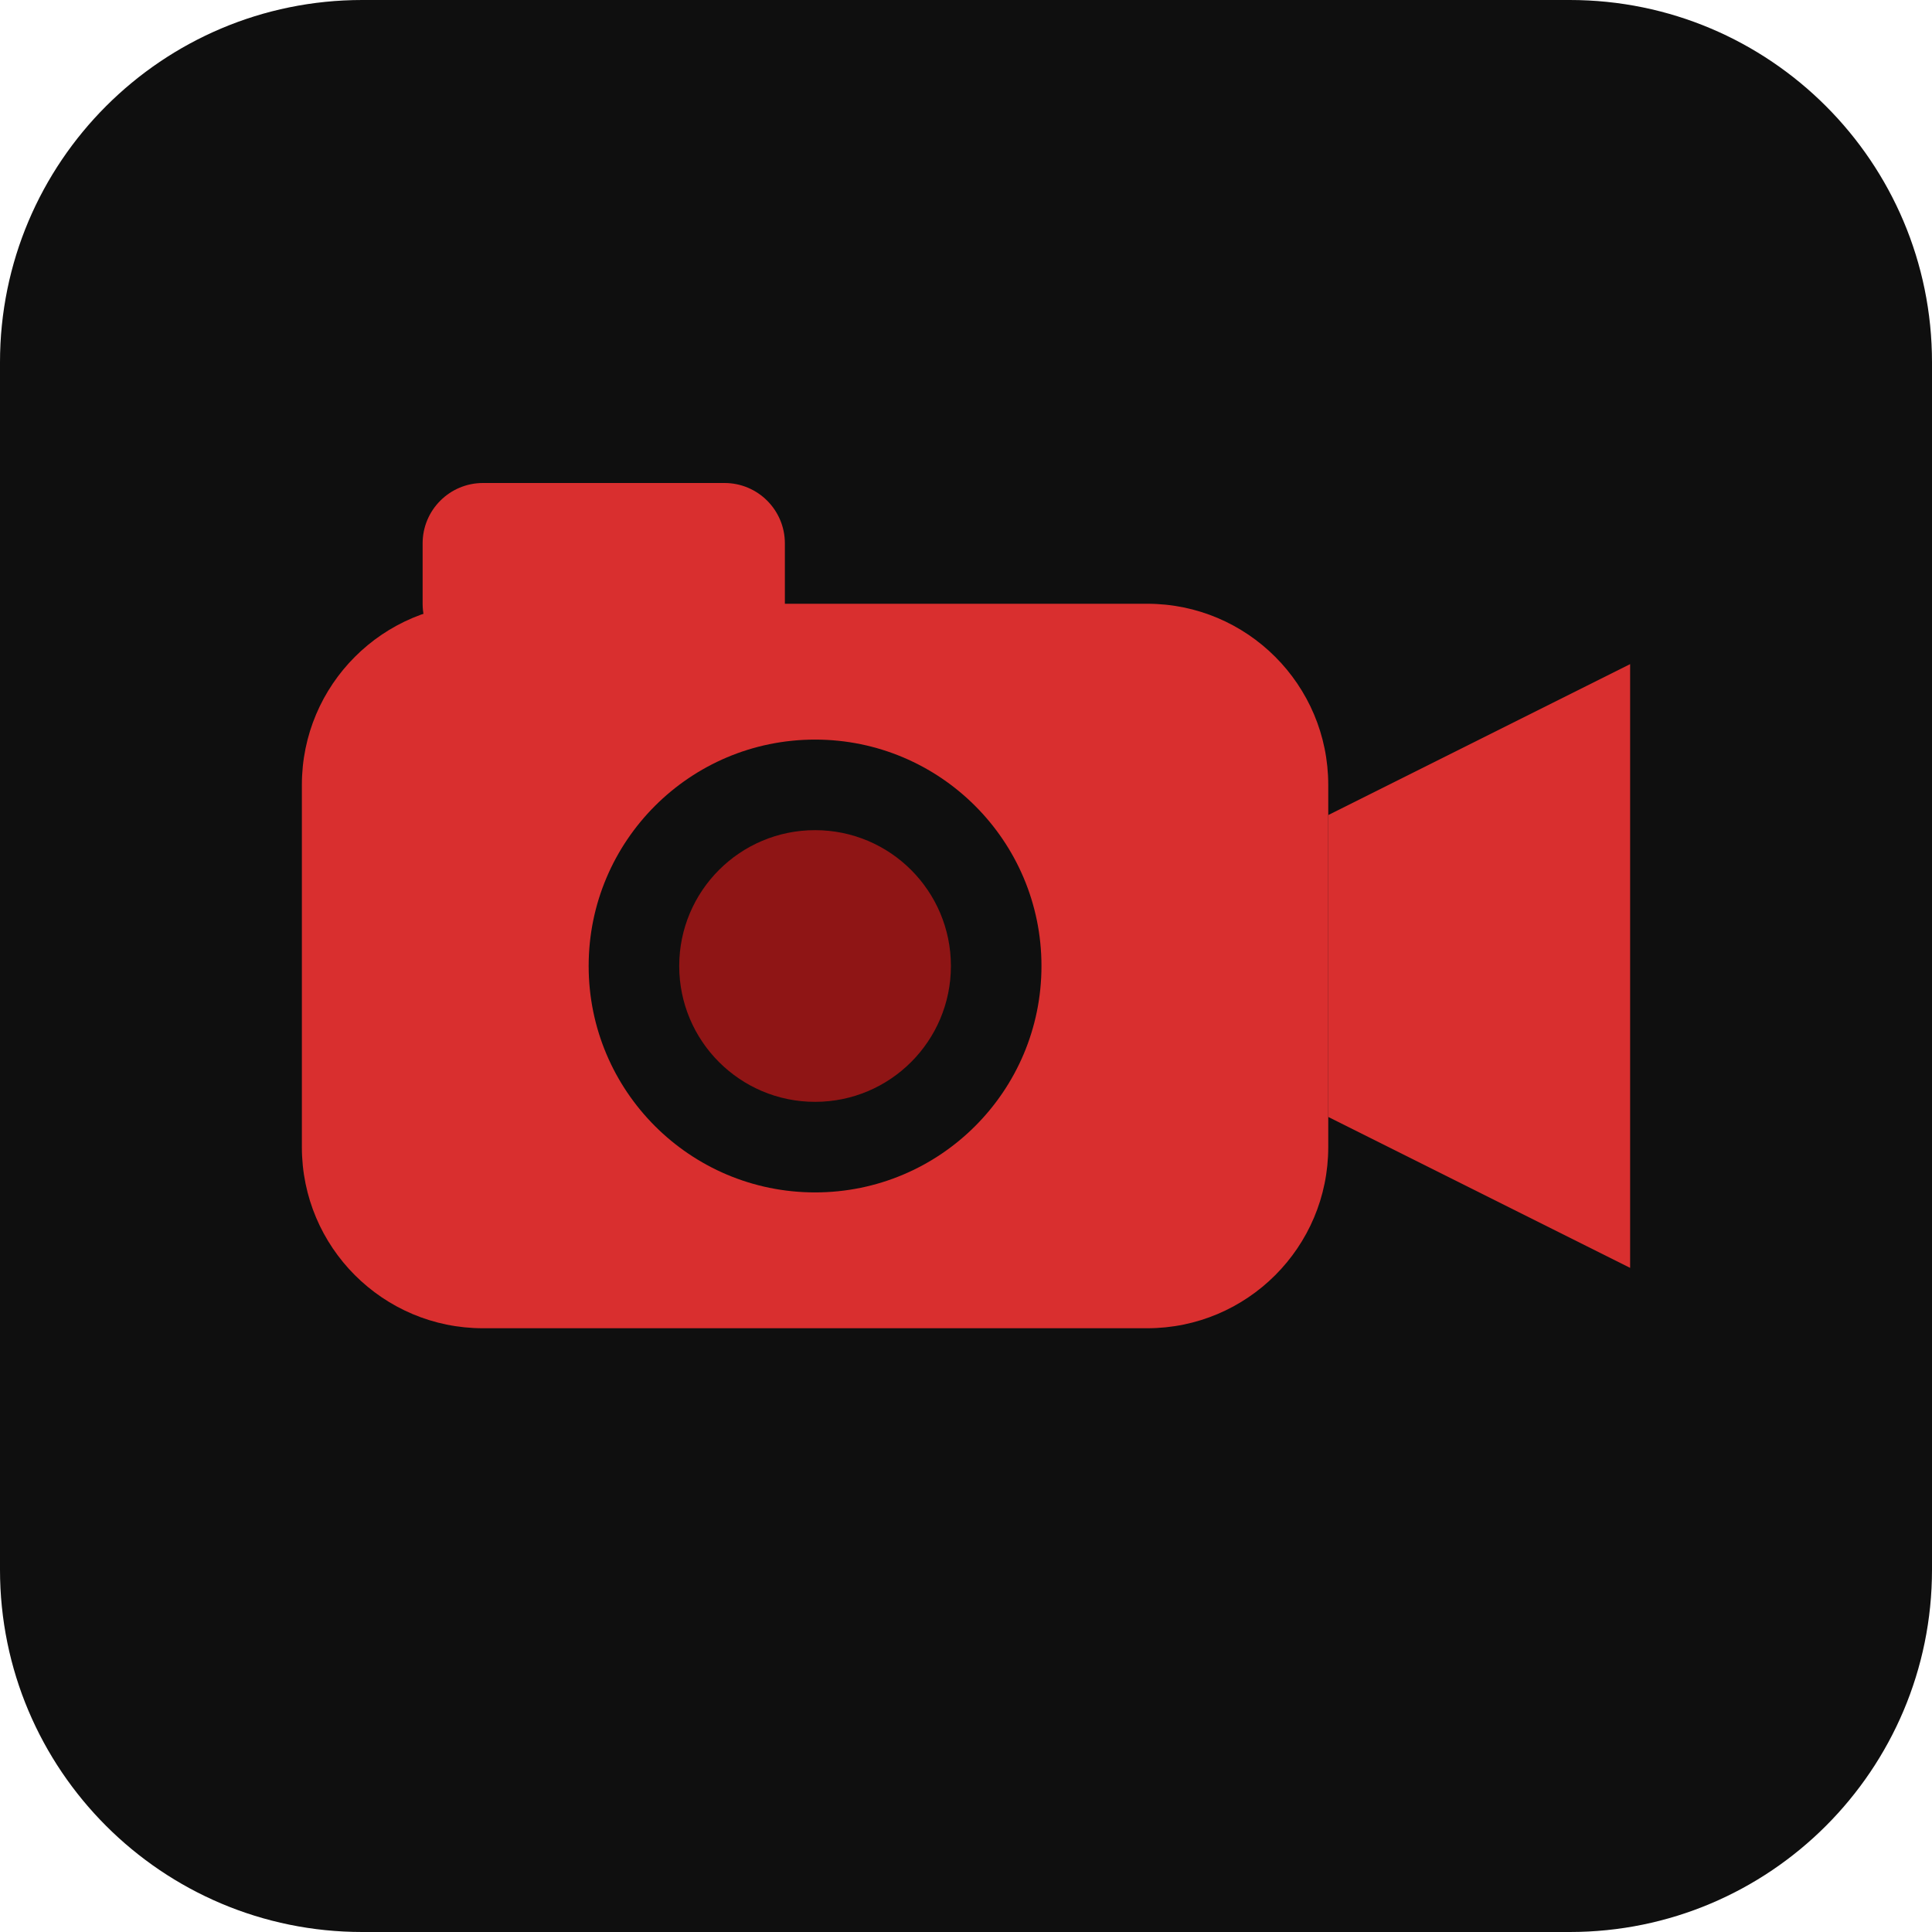
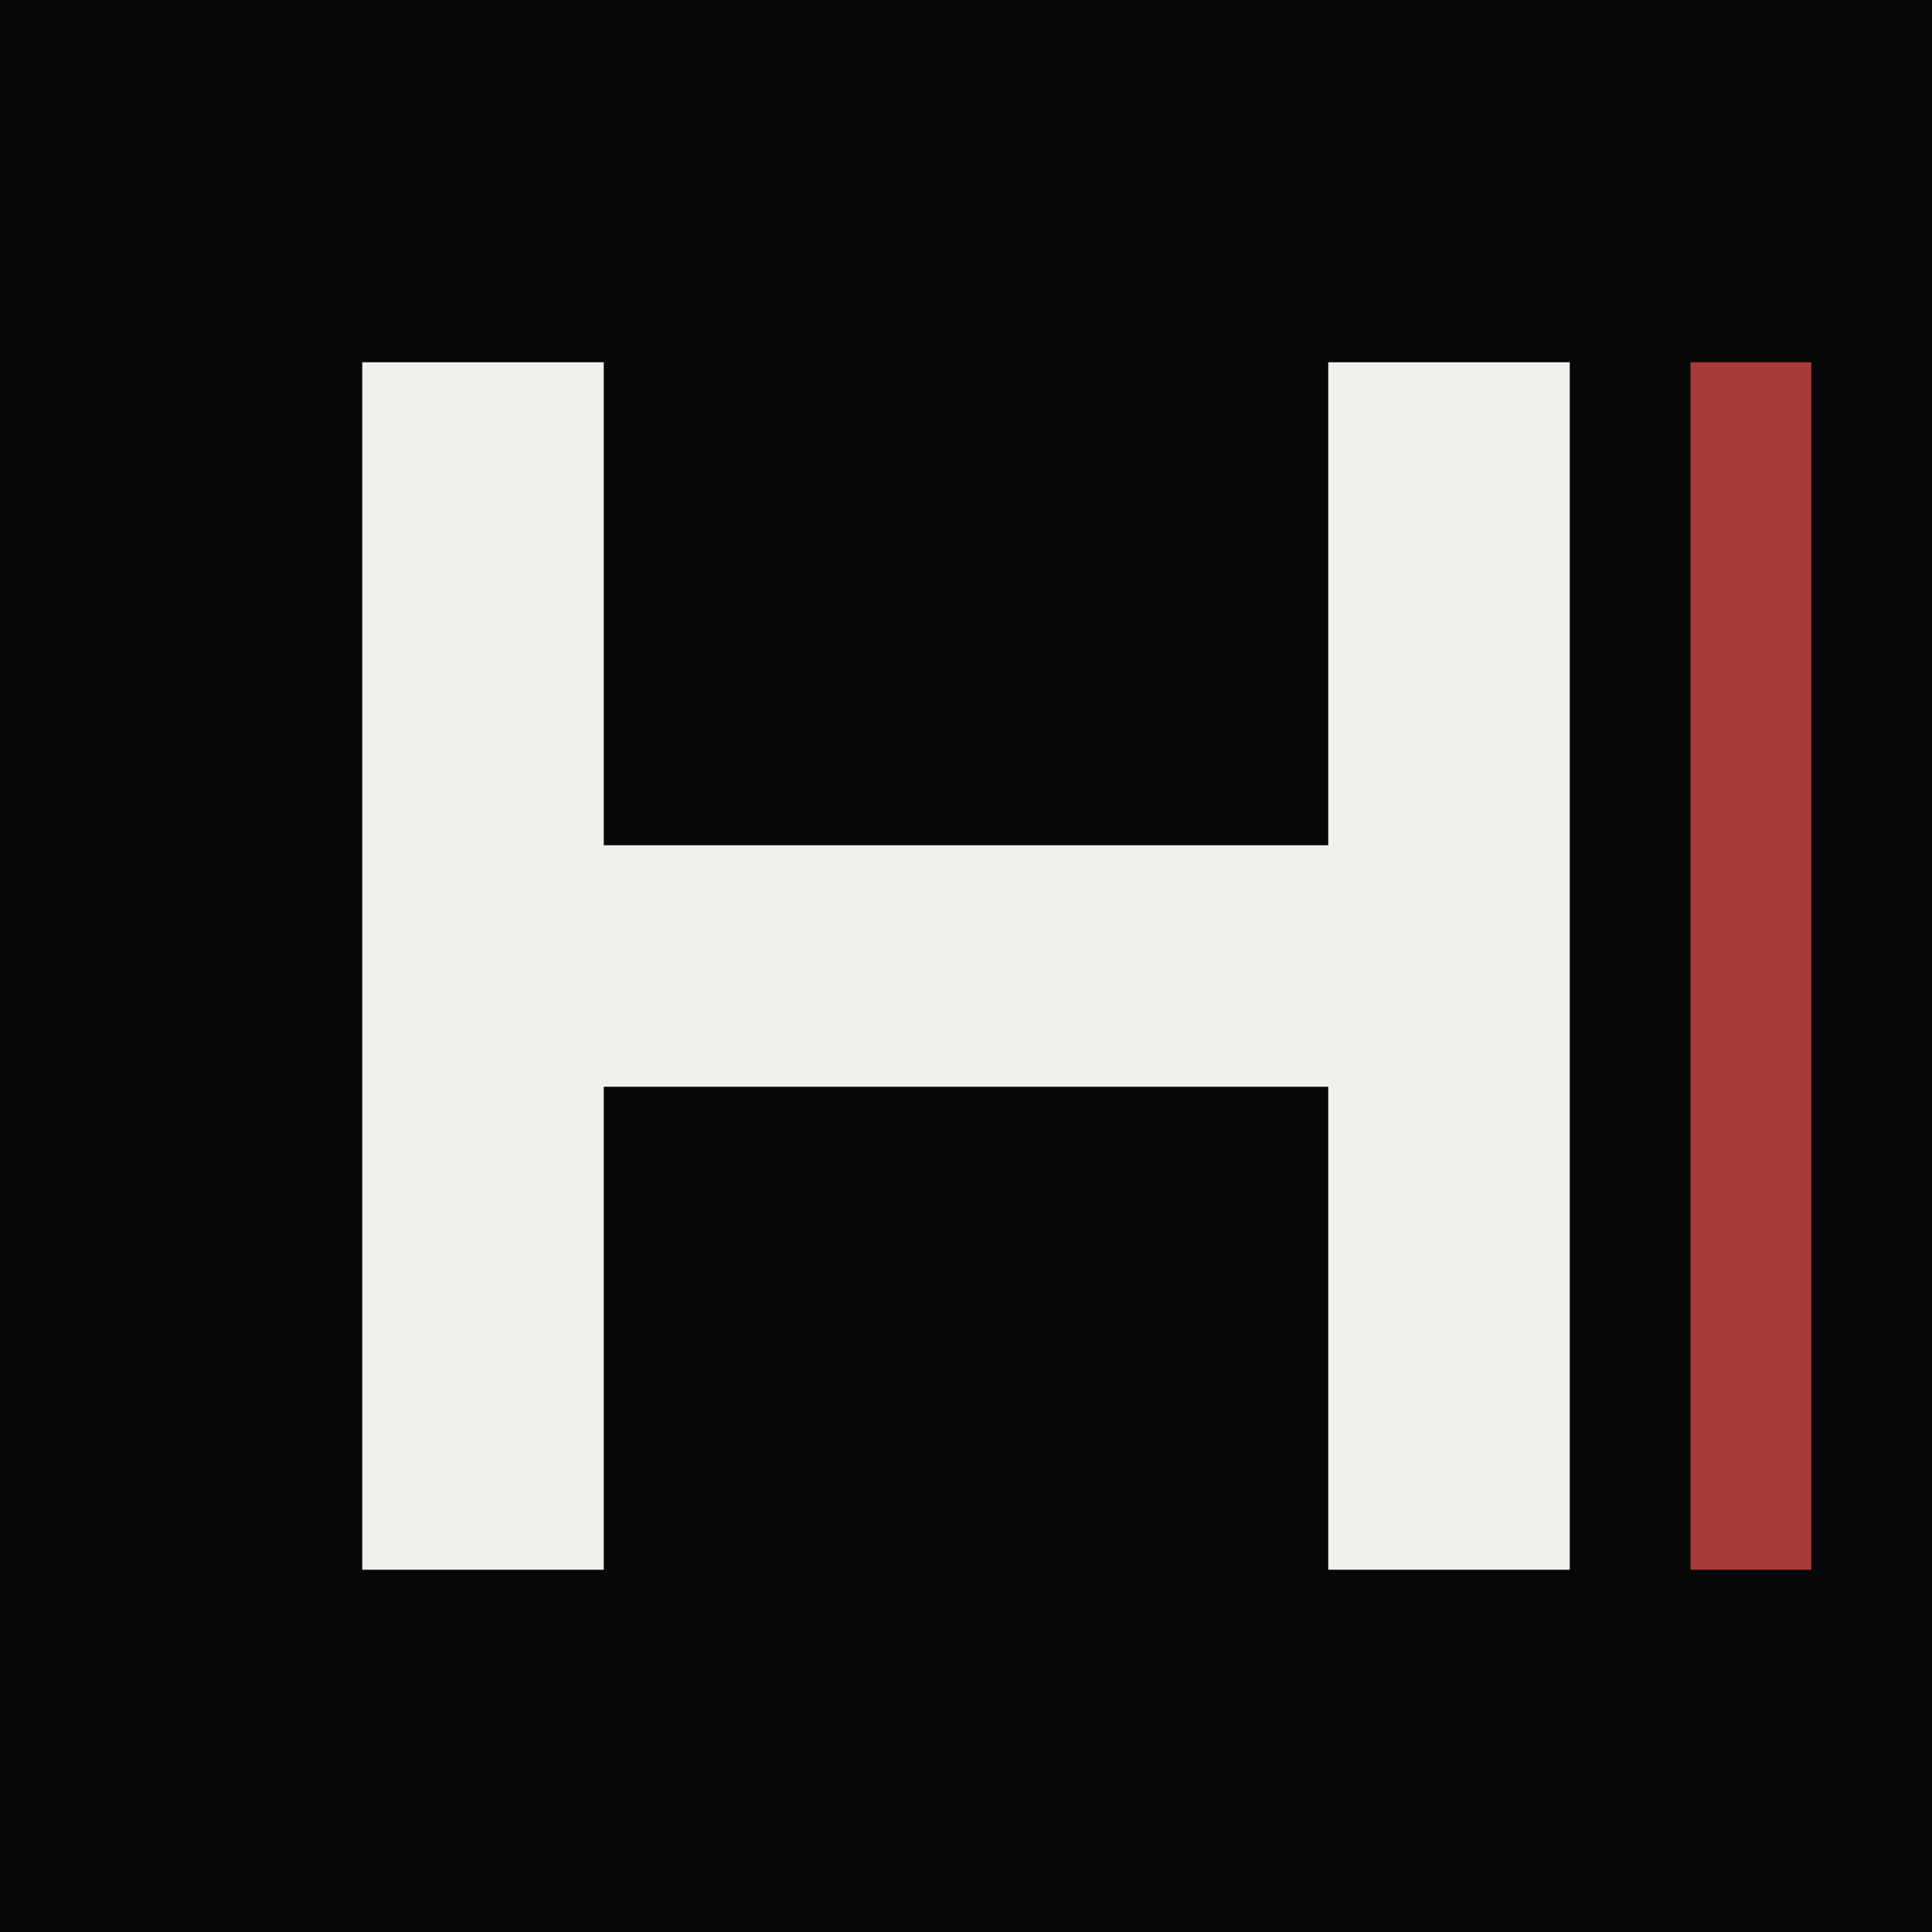
- <svg xmlns="http://www.w3.org/2000/svg" viewBox="0 0 64 64" role="img" aria-label="HateWebcam icon">
-   <rect width="64" height="64" rx="12" fill="#0f0f0f" />
-   <rect x="10" y="20" width="34" height="24" rx="6" fill="#d92f2f" />
-   <rect x="14" y="16" width="12" height="6" rx="2" fill="#d92f2f" />
-   <circle cx="27" cy="32" r="7.5" fill="#0f0f0f" />
-   <circle cx="27" cy="32" r="4.5" fill="#8f1515" />
-   <path d="M44 27l10-5v20l-10-5z" fill="#d92f2f" />
+ <svg xmlns="http://www.w3.org/2000/svg" viewBox="0 0 32 32" role="img" aria-label="HateWebcam">
+   <rect width="32" height="32" fill="#080808" />
+   <path d="M6 6h4v8h12V6h4v20h-4v-8H10v8H6z" fill="#f1f0ec" />
+   <rect x="28" y="6" width="2" height="20" fill="#a83b38" />
</svg>
